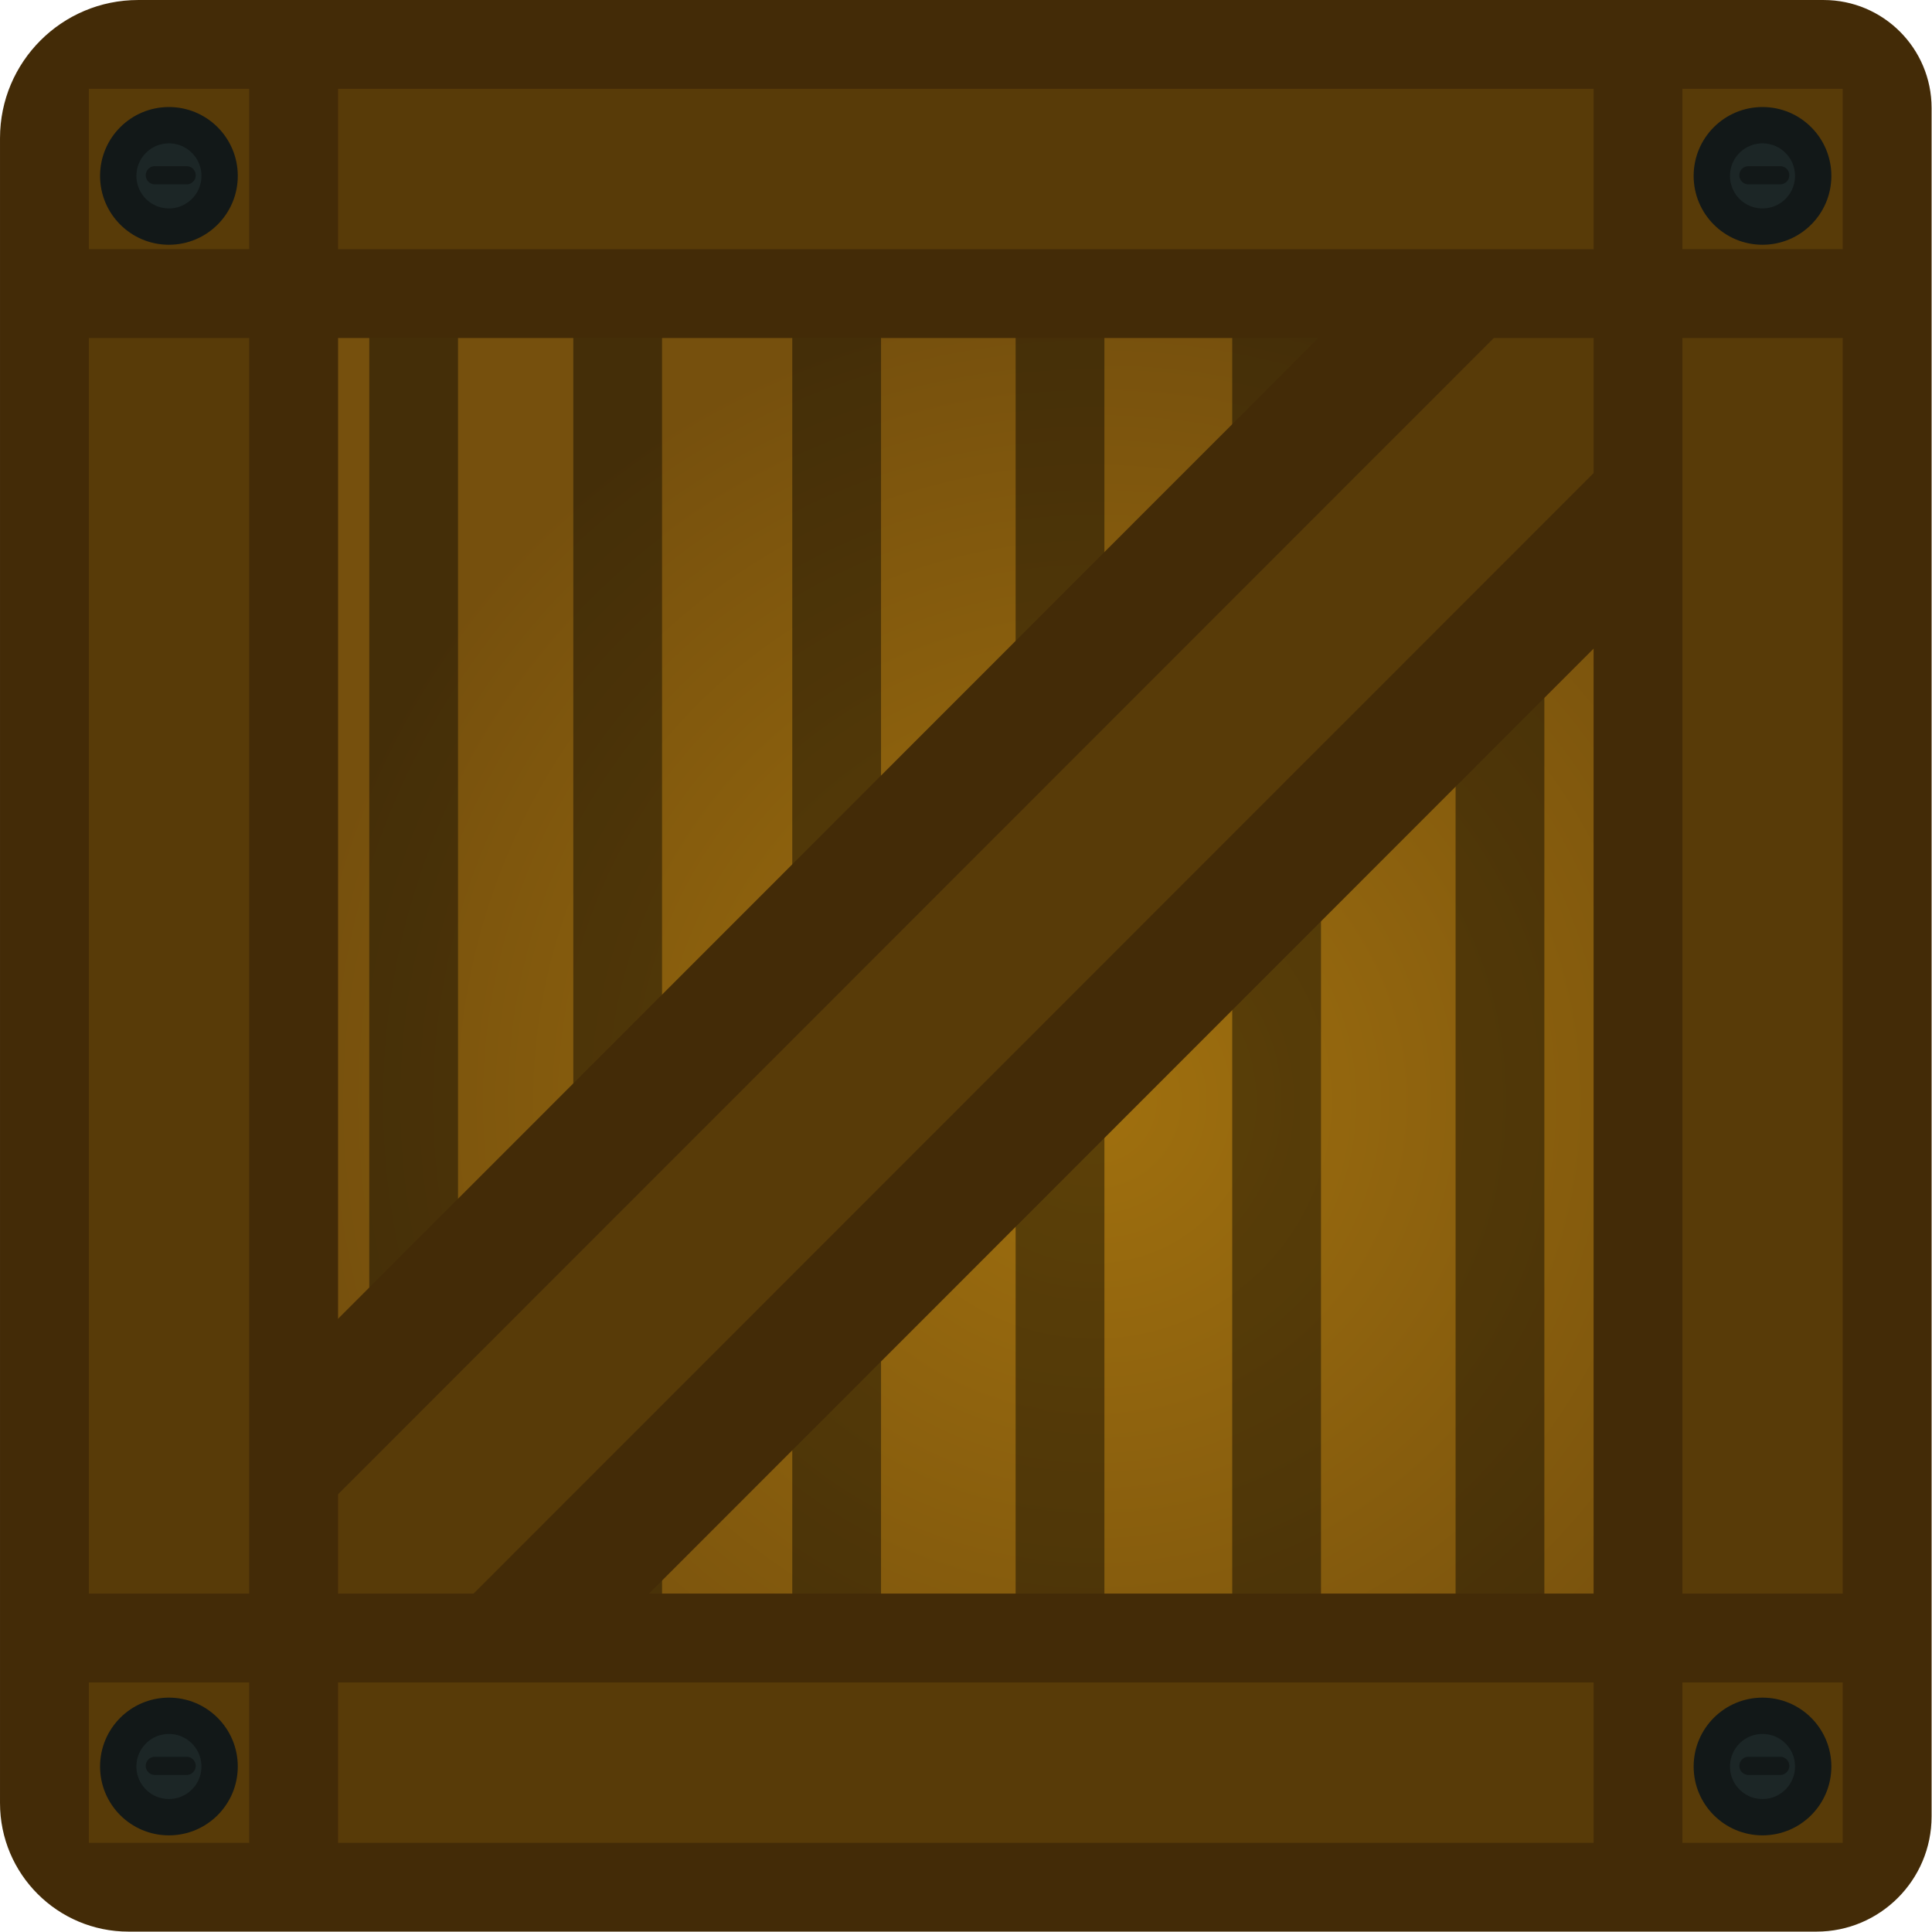
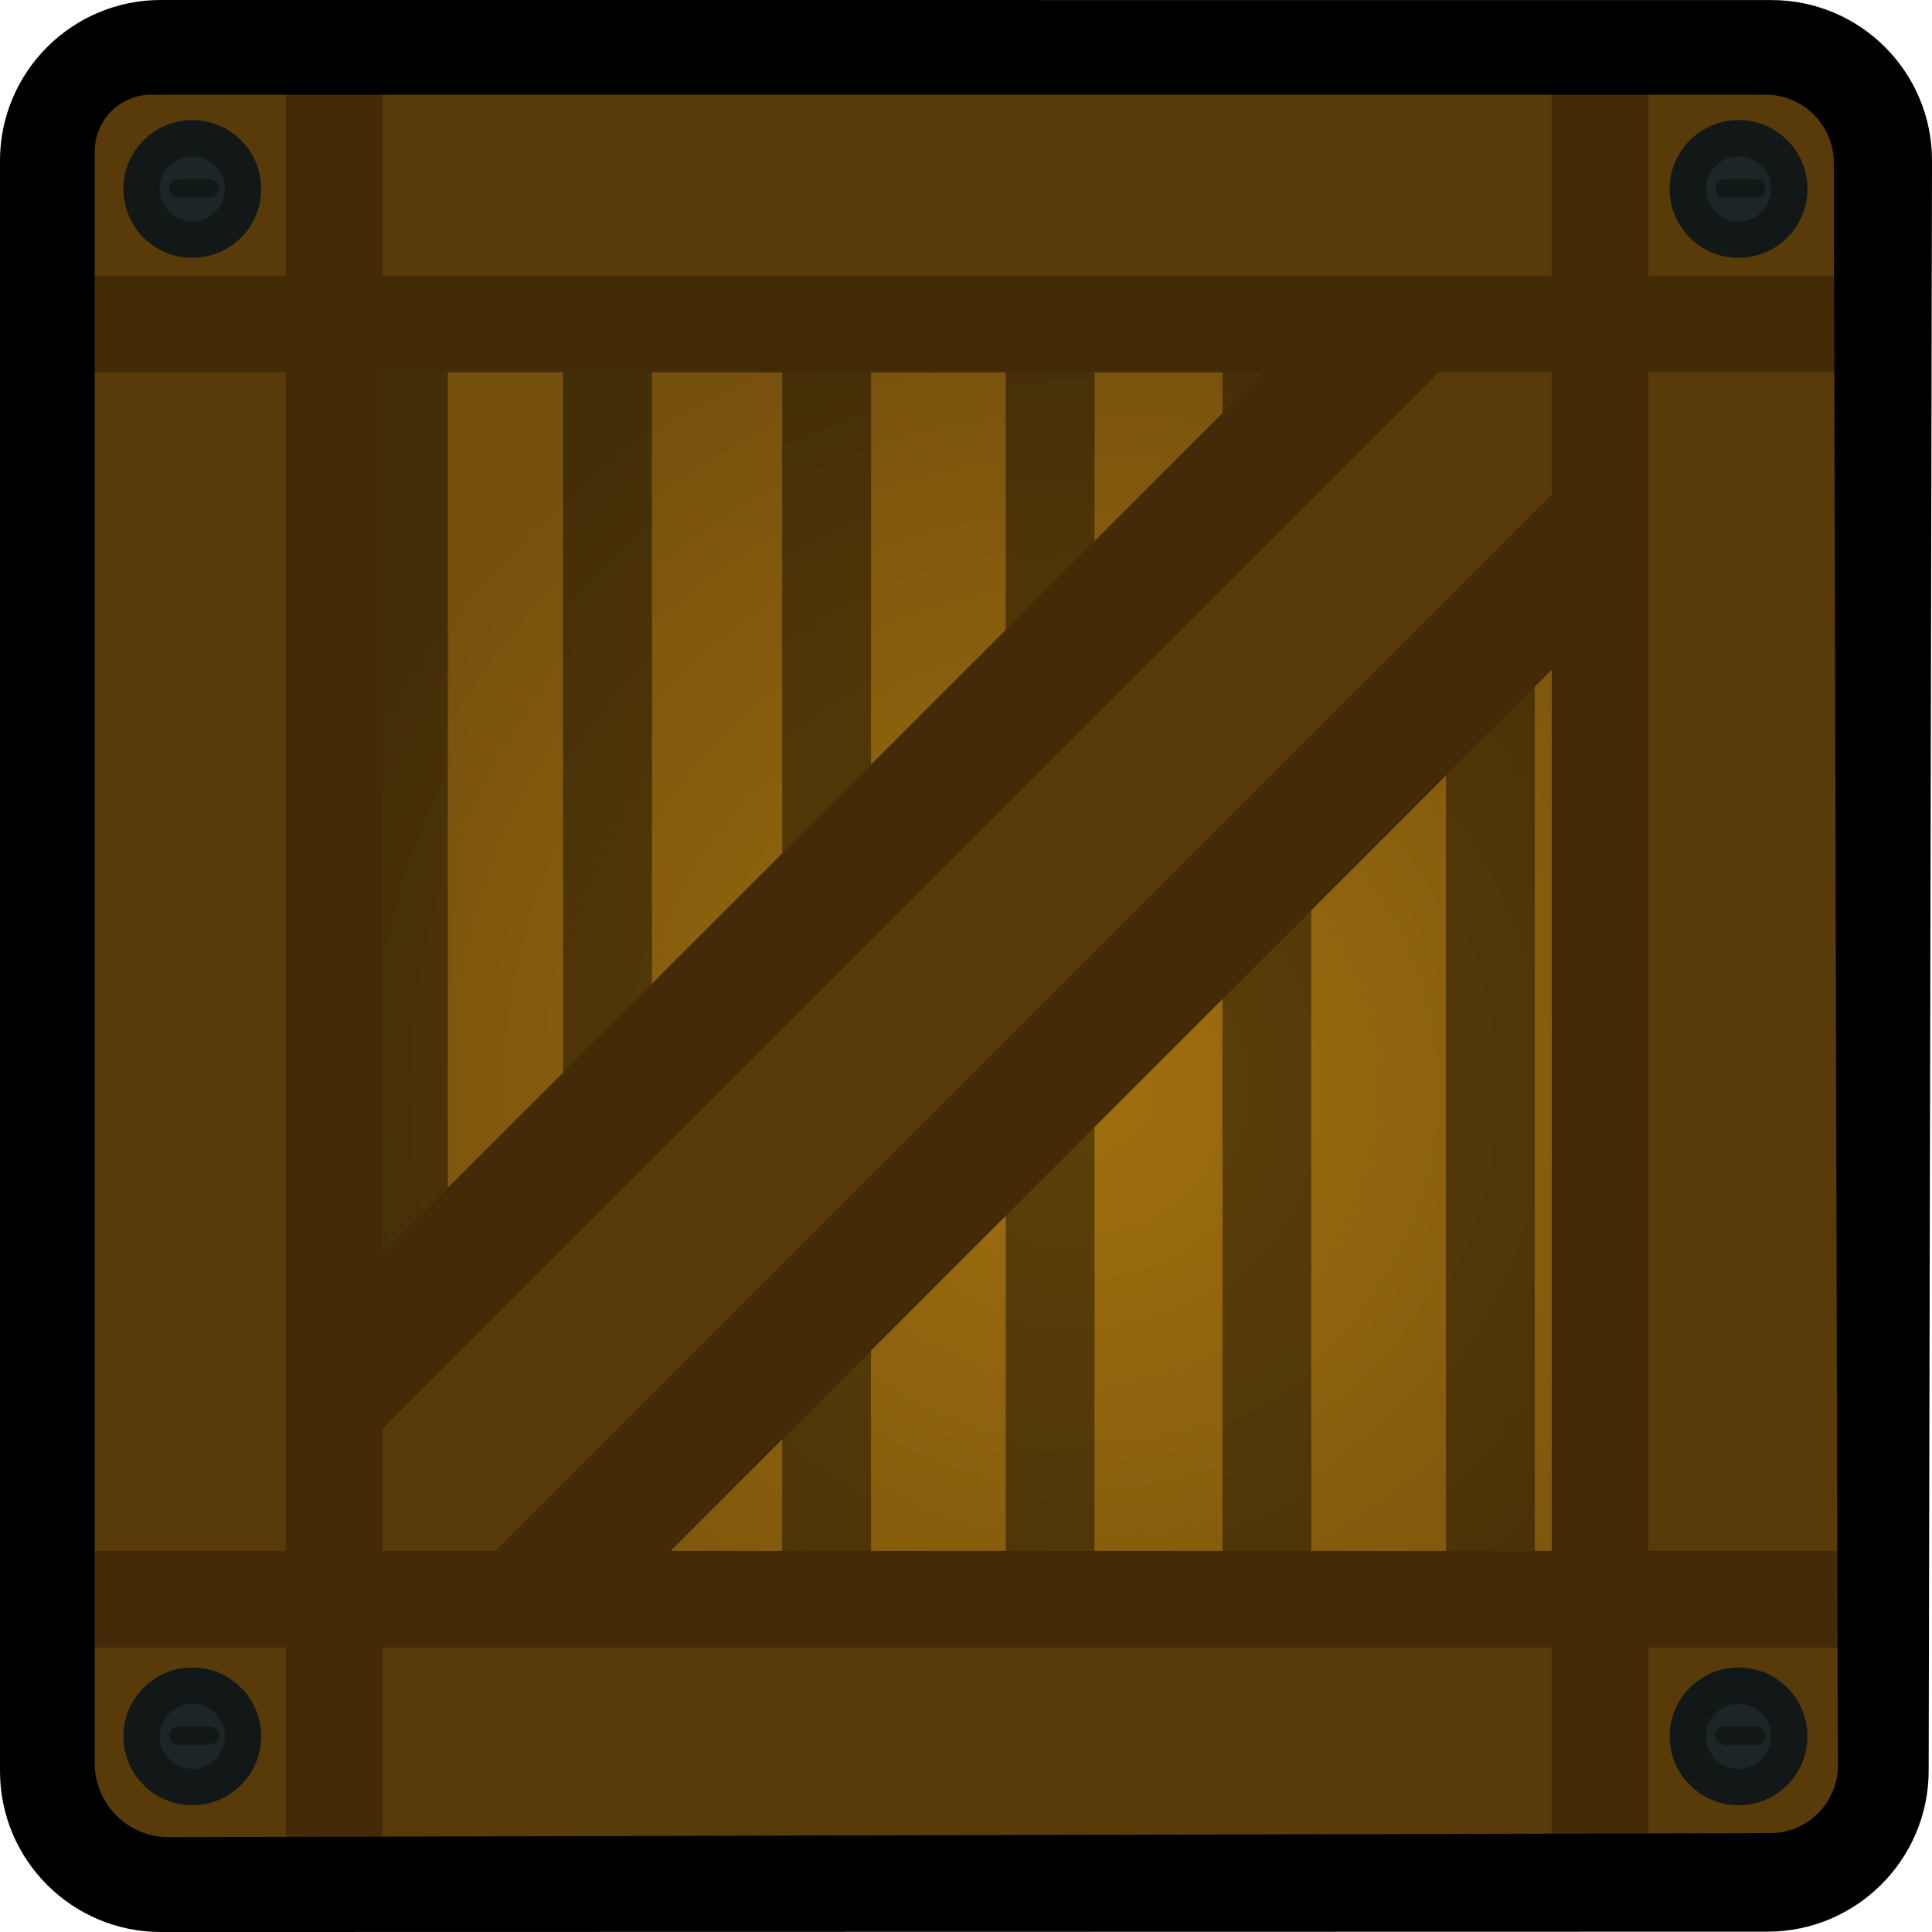
- <svg xmlns="http://www.w3.org/2000/svg" xmlns:xlink="http://www.w3.org/1999/xlink" width="40mm" height="40.008mm" viewBox="0 0 40 40.008" version="1.1" id="svg5" xml:space="preserve">
+ <svg xmlns="http://www.w3.org/2000/svg" xmlns:xlink="http://www.w3.org/1999/xlink" width="40mm" height="40mm" viewBox="0 0 40 40" version="1.1" id="svg5" xml:space="preserve">
  <defs id="defs2">
    <linearGradient id="linearGradient8">
      <stop style="stop-color:#a0700e;stop-opacity:1;" offset="0" id="stop15" />
      <stop style="stop-color:#76500d;stop-opacity:1;" offset="1" id="stop16" />
    </linearGradient>
    <linearGradient x1="240.325" y1="183.09" x2="240.325" y2="203.09" gradientUnits="userSpaceOnUse" id="color-1">
      <stop offset="0" stop-color="#ffffff" stop-opacity="0.251" id="stop1" />
      <stop offset="1" stop-color="#ffffff" stop-opacity="0.102" id="stop2" />
    </linearGradient>
    <linearGradient x1="240.325" y1="183.09" x2="240.325" y2="203.09" gradientUnits="userSpaceOnUse" id="color-3">
      <stop offset="0" stop-color="#000000" stop-opacity="0.8" id="stop5" />
      <stop offset="1" stop-color="#000000" stop-opacity="0.502" id="stop6" />
    </linearGradient>
    <linearGradient x1="240" y1="156.304" x2="240" y2="203.696" gradientUnits="userSpaceOnUse" id="color-4">
      <stop offset="0" stop-color="#074cb3" id="stop7" />
      <stop offset="1" stop-color="#003d99" id="stop8" />
    </linearGradient>
    <linearGradient x1="235.169" y1="156.849" x2="235.169" y2="204.241" gradientUnits="userSpaceOnUse" id="color-5">
      <stop offset="0" stop-color="#b3b3b3" id="stop9" />
      <stop offset="1" stop-color="#e6e6e6" id="stop10" />
    </linearGradient>
    <linearGradient x1="245.366" y1="156.881" x2="245.366" y2="204.273" gradientUnits="userSpaceOnUse" id="color-6">
      <stop offset="0" stop-color="#b3b3b3" id="stop11" />
      <stop offset="1" stop-color="#e6e6e6" id="stop12" />
    </linearGradient>
    <linearGradient x1="240" y1="150.774" x2="240" y2="184.714" gradientUnits="userSpaceOnUse" id="color-7" gradientTransform="matrix(0.8971819,0,0,0.8971819,21.81132,15.39949)">
      <stop offset="0" stop-color="#4d3108" id="stop13" />
      <stop offset="1" stop-color="#331f00" id="stop14" />
    </linearGradient>
    <linearGradient x1="240" y1="150.374" x2="240" y2="186.34" gradientUnits="userSpaceOnUse" id="color-6-0">
      <stop offset="0" stop-color="#261700" id="stop11-9" />
      <stop offset="1" stop-color="#0d0800" id="stop12-4" />
    </linearGradient>
    <radialGradient xlink:href="#linearGradient8" id="radialGradient16" cx="44.097" cy="34.428" fx="44.097" fy="34.428" r="23.652" gradientUnits="userSpaceOnUse" gradientTransform="translate(3.74031,4.231439)" />
  </defs>
-   <g id="layer1" transform="matrix(0.6993727,0,0,0.6993727,-10.79301,-4.230024)">
+   <g id="layer1" transform="matrix(0.6996468,0,0,0.6993715,-11.01515,-4.460822)">
    <rect style="fill:url(#radialGradient16);fill-opacity:1;stroke:none;stroke-width:1.68;stroke-dasharray:none;stroke-opacity:1" id="rect1" width="47.305" height="47.305" x="20.377" y="10.999" />
    <g id="g22" transform="matrix(1,0,0,1.184211,-7.292638,-5.846237)" style="fill:none;fill-opacity:1;stroke:#000000;stroke-width:2.628;stroke-dasharray:none;stroke-opacity:0.418">
-       <path style="fill-opacity:1;fill:none;stroke:#000000;stroke-opacity:0.418" d="M 34.973,17.588 V 51.858" id="path22" />
-       <path style="fill-opacity:1;fill:none;stroke:#000000;stroke-opacity:0.418" d="M 47.498,17.841 V 52.112" id="path23" />
-       <path style="fill-opacity:1;fill:none;stroke:#000000;stroke-opacity:0.418" d="M 60.525,17.588 V 51.858" id="path27" />
-       <path style="fill-opacity:1;fill:none;stroke:#000000;stroke-opacity:0.418" d="M 41.014,17.165 V 51.435" id="path28" />
-       <path style="fill-opacity:1;fill:none;stroke:#000000;stroke-opacity:0.418" d="M 47.498,17.841 V 52.112" id="path29" transform="translate(6.613601,-0.4230922)" />
-       <path style="fill-opacity:1;fill:none;stroke:#000000;stroke-opacity:0.418" d="M 60.525,17.588 V 51.858" id="path30" transform="translate(6.613601,-0.4230922)" />
+       <path style="fill:none;fill-opacity:1;stroke:#000000;stroke-opacity:0.418" d="M 34.973,17.588 V 51.858" id="path22" />
+       <path style="fill:none;fill-opacity:1;stroke:#000000;stroke-opacity:0.418" d="M 47.498,17.841 V 52.112" id="path23" />
+       <path style="fill:none;fill-opacity:1;stroke:#000000;stroke-opacity:0.418" d="M 60.525,17.588 V 51.858" id="path27" />
+       <path style="fill:none;fill-opacity:1;stroke:#000000;stroke-opacity:0.418" d="M 41.014,17.165 V 51.435" id="path28" />
+       <path style="fill:none;fill-opacity:1;stroke:#000000;stroke-opacity:0.418" d="M 47.498,17.841 V 52.112" id="path29" transform="translate(6.613601,-0.4230922)" />
+       <path style="fill:none;fill-opacity:1;stroke:#000000;stroke-opacity:0.418" d="M 60.525,17.588 V 51.858" id="path30" transform="translate(6.613601,-0.4230922)" />
    </g>
    <path id="rect13" style="fill:#583b08;fill-opacity:1;stroke:#432b07;stroke-width:3.674;stroke-dasharray:none;stroke-opacity:1" d="M 20.627,52.512 61.393,11.728 67.467,17.804 26.7,58.588 Z" />
-     <g id="g3" transform="translate(4.68666,4.686663)">
-       <path id="path8" style="baseline-shift:baseline;display:inline;overflow:visible;opacity:1;vector-effect:none;fill:#583b08;enable-background:accumulate;stop-color:#000000;stop-opacity:1" d="M 4.794,-12.061 H 7.939 55.124 c 1.169,0 2.117,-0.948 2.117,-2.117 v -3.145 -47.185 c 0,-1.169 -0.948,-2.117 -2.117,-2.117 H 51.979 12.172 4.794 c -1.169,0 -2.117,0.948 -2.117,2.117 v 3.145 39.807 7.379 c 0,1.169 0.948,2.117 2.117,2.117 z m 5.262,-9.495 v -35.573 c 0,-1.169 0.948,-2.117 2.117,-2.117 h 35.573 c 1.169,0 2.117,0.948 2.117,2.117 v 35.573 c 0,1.169 -0.948,2.117 -2.117,2.117 l -35.573,0 c -1.169,0 -2.117,-0.948 -2.117,-2.117 z" transform="rotate(90)" />
-       <path id="path9" style="baseline-shift:baseline;display:inline;overflow:visible;opacity:1;vector-effect:none;fill:#432b07;enable-background:accumulate;stop-color:#000000;stop-opacity:1" d="M 10.746,5.451 V 54.75 c 0,2.102 1.704,3.806 3.806,3.806 h 49.977 c 1.883,0 3.41,-1.527 3.41,-3.41 V 4.559 c 0,-1.766 -1.432,-3.197 -3.197,-3.197 h -49.906 c -2.259,0 -4.09,1.831 -4.09,4.09 z m 2.631,-1.459 h 4.747 v 4.747 h -4.747 z m 7.379,0 H 57.931 V 8.74 H 20.756 Z m 39.804,0 h 4.748 v 4.747 h -4.748 z m -47.183,7.379 h 4.747 v 37.175 h -4.747 z m 7.379,0 H 57.931 V 48.547 H 20.756 Z m 39.804,0 h 4.748 v 37.175 h -4.748 z m -47.183,39.807 h 4.747 v 4.748 h -4.747 z m 7.379,0 H 57.931 v 4.748 H 20.756 Z m 39.804,0 h 4.748 v 4.748 h -4.748 z" />
-     </g>
-     <g id="g7">
-       <g id="g5" transform="matrix(0.2302551,0,0,0.2302551,0.286219,-1.950327)" style="stroke-width:4.673;stroke-dasharray:none">
+     <path style="fill:#583b08" d="m 71.406,7.78 -5.582,0.001 -2.72,-7.242e-4 v 7.242e-4 l -37.538,0.009 v -0.008 l -8.42,-0.001 7.25e-4,3.849 -7.25e-4,4.582 h 0.002 l 0.008,37.539 h -0.008 l -0.002,8.421 54.259,-0.011 v -0.119 h 0.131 L 71.525,7.782 h -0.119 z m -8.301,8.423 0.008,37.539 -37.537,0.008 -0.008,-37.539 z" id="path11" />
+     <g id="g7" transform="translate(1.000607)">
+       <g id="g5" transform="matrix(0.2302551,0,0,0.2302551,0.286219,-1.234803)" style="stroke-width:4.673;stroke-dasharray:none">
        <circle style="fill:#1c2626;fill-opacity:1;stroke:#121818;stroke-width:4.673;stroke-linecap:round;stroke-linejoin:round;stroke-dasharray:none;stroke-opacity:1" id="circle5" cx="87.503" cy="57.357" r="6.519" />
        <path style="fill:#1c2626;fill-opacity:1;stroke:#121818;stroke-width:2.336;stroke-linecap:round;stroke-linejoin:round;stroke-dasharray:none;stroke-opacity:1" d="m 85.69,57.276 h 4.09" id="path5" />
      </g>
-       <g id="g24" transform="matrix(0.2302551,0,0,0.2302551,0.2861605,45.14653)" style="stroke-width:4.673;stroke-dasharray:none">
+       <g id="g24" transform="matrix(0.2302551,0,0,0.2302551,0.2861605,44.57417)" style="stroke-width:4.673;stroke-dasharray:none">
        <circle style="fill:#1c2626;fill-opacity:1;stroke:#121818;stroke-width:4.673;stroke-linecap:round;stroke-linejoin:round;stroke-dasharray:none;stroke-opacity:1" id="circle23" cx="87.503" cy="57.357" r="6.519" />
        <path style="fill:#1c2626;fill-opacity:1;stroke:#121818;stroke-width:2.336;stroke-linecap:round;stroke-linejoin:round;stroke-dasharray:none;stroke-opacity:1" d="m 85.69,57.276 h 4.09" id="path24" />
      </g>
    </g>
-     <g id="g27" transform="translate(47.18514)">
-       <g id="g25" transform="matrix(0.2302551,0,0,0.2302551,0.286219,-1.950327)" style="stroke-width:4.673;stroke-dasharray:none">
+     <g id="g27" transform="translate(46.7569)">
+       <g id="g25" transform="matrix(0.2302551,0,0,0.2302551,0.286219,-1.234803)" style="stroke-width:4.673;stroke-dasharray:none">
        <circle style="fill:#1c2626;fill-opacity:1;stroke:#121818;stroke-width:4.673;stroke-linecap:round;stroke-linejoin:round;stroke-dasharray:none;stroke-opacity:1" id="circle24" cx="87.503" cy="57.357" r="6.519" />
        <path style="fill:#1c2626;fill-opacity:1;stroke:#121818;stroke-width:2.336;stroke-linecap:round;stroke-linejoin:round;stroke-dasharray:none;stroke-opacity:1" d="m 85.69,57.276 h 4.09" id="path25" />
      </g>
-       <g id="g26" transform="matrix(0.2302551,0,0,0.2302551,0.2861605,45.14653)" style="stroke-width:4.673;stroke-dasharray:none">
+       <g id="g26" transform="matrix(0.2302551,0,0,0.2302551,0.2861605,44.57417)" style="stroke-width:4.673;stroke-dasharray:none">
        <circle style="fill:#1c2626;fill-opacity:1;stroke:#121818;stroke-width:4.673;stroke-linecap:round;stroke-linejoin:round;stroke-dasharray:none;stroke-opacity:1" id="circle25" cx="87.503" cy="57.357" r="6.519" />
        <path style="fill:#1c2626;fill-opacity:1;stroke:#121818;stroke-width:2.336;stroke-linecap:round;stroke-linejoin:round;stroke-dasharray:none;stroke-opacity:1" d="m 85.69,57.276 h 4.09" id="path26" />
      </g>
    </g>
+     <path id="path33" style="fill:#432b07;stroke:none;stroke-width:2.86;stroke-dasharray:none;stroke-opacity:1;paint-order:fill markers stroke" d="m 24.203,7.688 v 6.856 h -7.151 v 2.859 h 7.151 v 34.889 h -7.151 v 2.861 h 7.151 v 6.112 h 2.859 v -6.112 h 34.602 v 6.112 h 2.859 v -6.112 h 6.105 V 52.291 H 64.523 V 17.402 h 6.105 V 14.543 H 64.523 V 7.688 H 61.664 V 14.543 H 27.062 V 7.688 Z M 27.062,17.402 H 61.664 V 52.291 H 27.062 Z" />
+     <path d="m 15.744,11.141 v 47.67 a 4.762,4.762 44.994 0 0 4.763,4.762 l 47.538,-0.01 c 2.63,-5.4e-4 4.767,-2.133 4.772,-4.763 0.033,-15.886 0.066,-31.771 0.099,-47.657 0.005,-2.63 -2.122,-4.763 -4.753,-4.763 l -47.657,-0.002 a 4.762,4.762 135.001 0 0 -4.763,4.762 z m 4.48,-1.96 h 47.772 c 1.109,0 2.01,0.899 2.013,2.008 0.04,15.816 0.08,31.632 0.121,47.448 0.003,1.106 -0.892,2.005 -1.998,2.008 -15.798,0.04 -31.596,0.08 -47.393,0.12 -1.21,0.003 -2.192,-0.976 -2.192,-2.186 l -1e-6,-47.72 a 1.678,1.678 135 0 1 1.678,-1.678 z" id="path12" />
  </g>
</svg>
